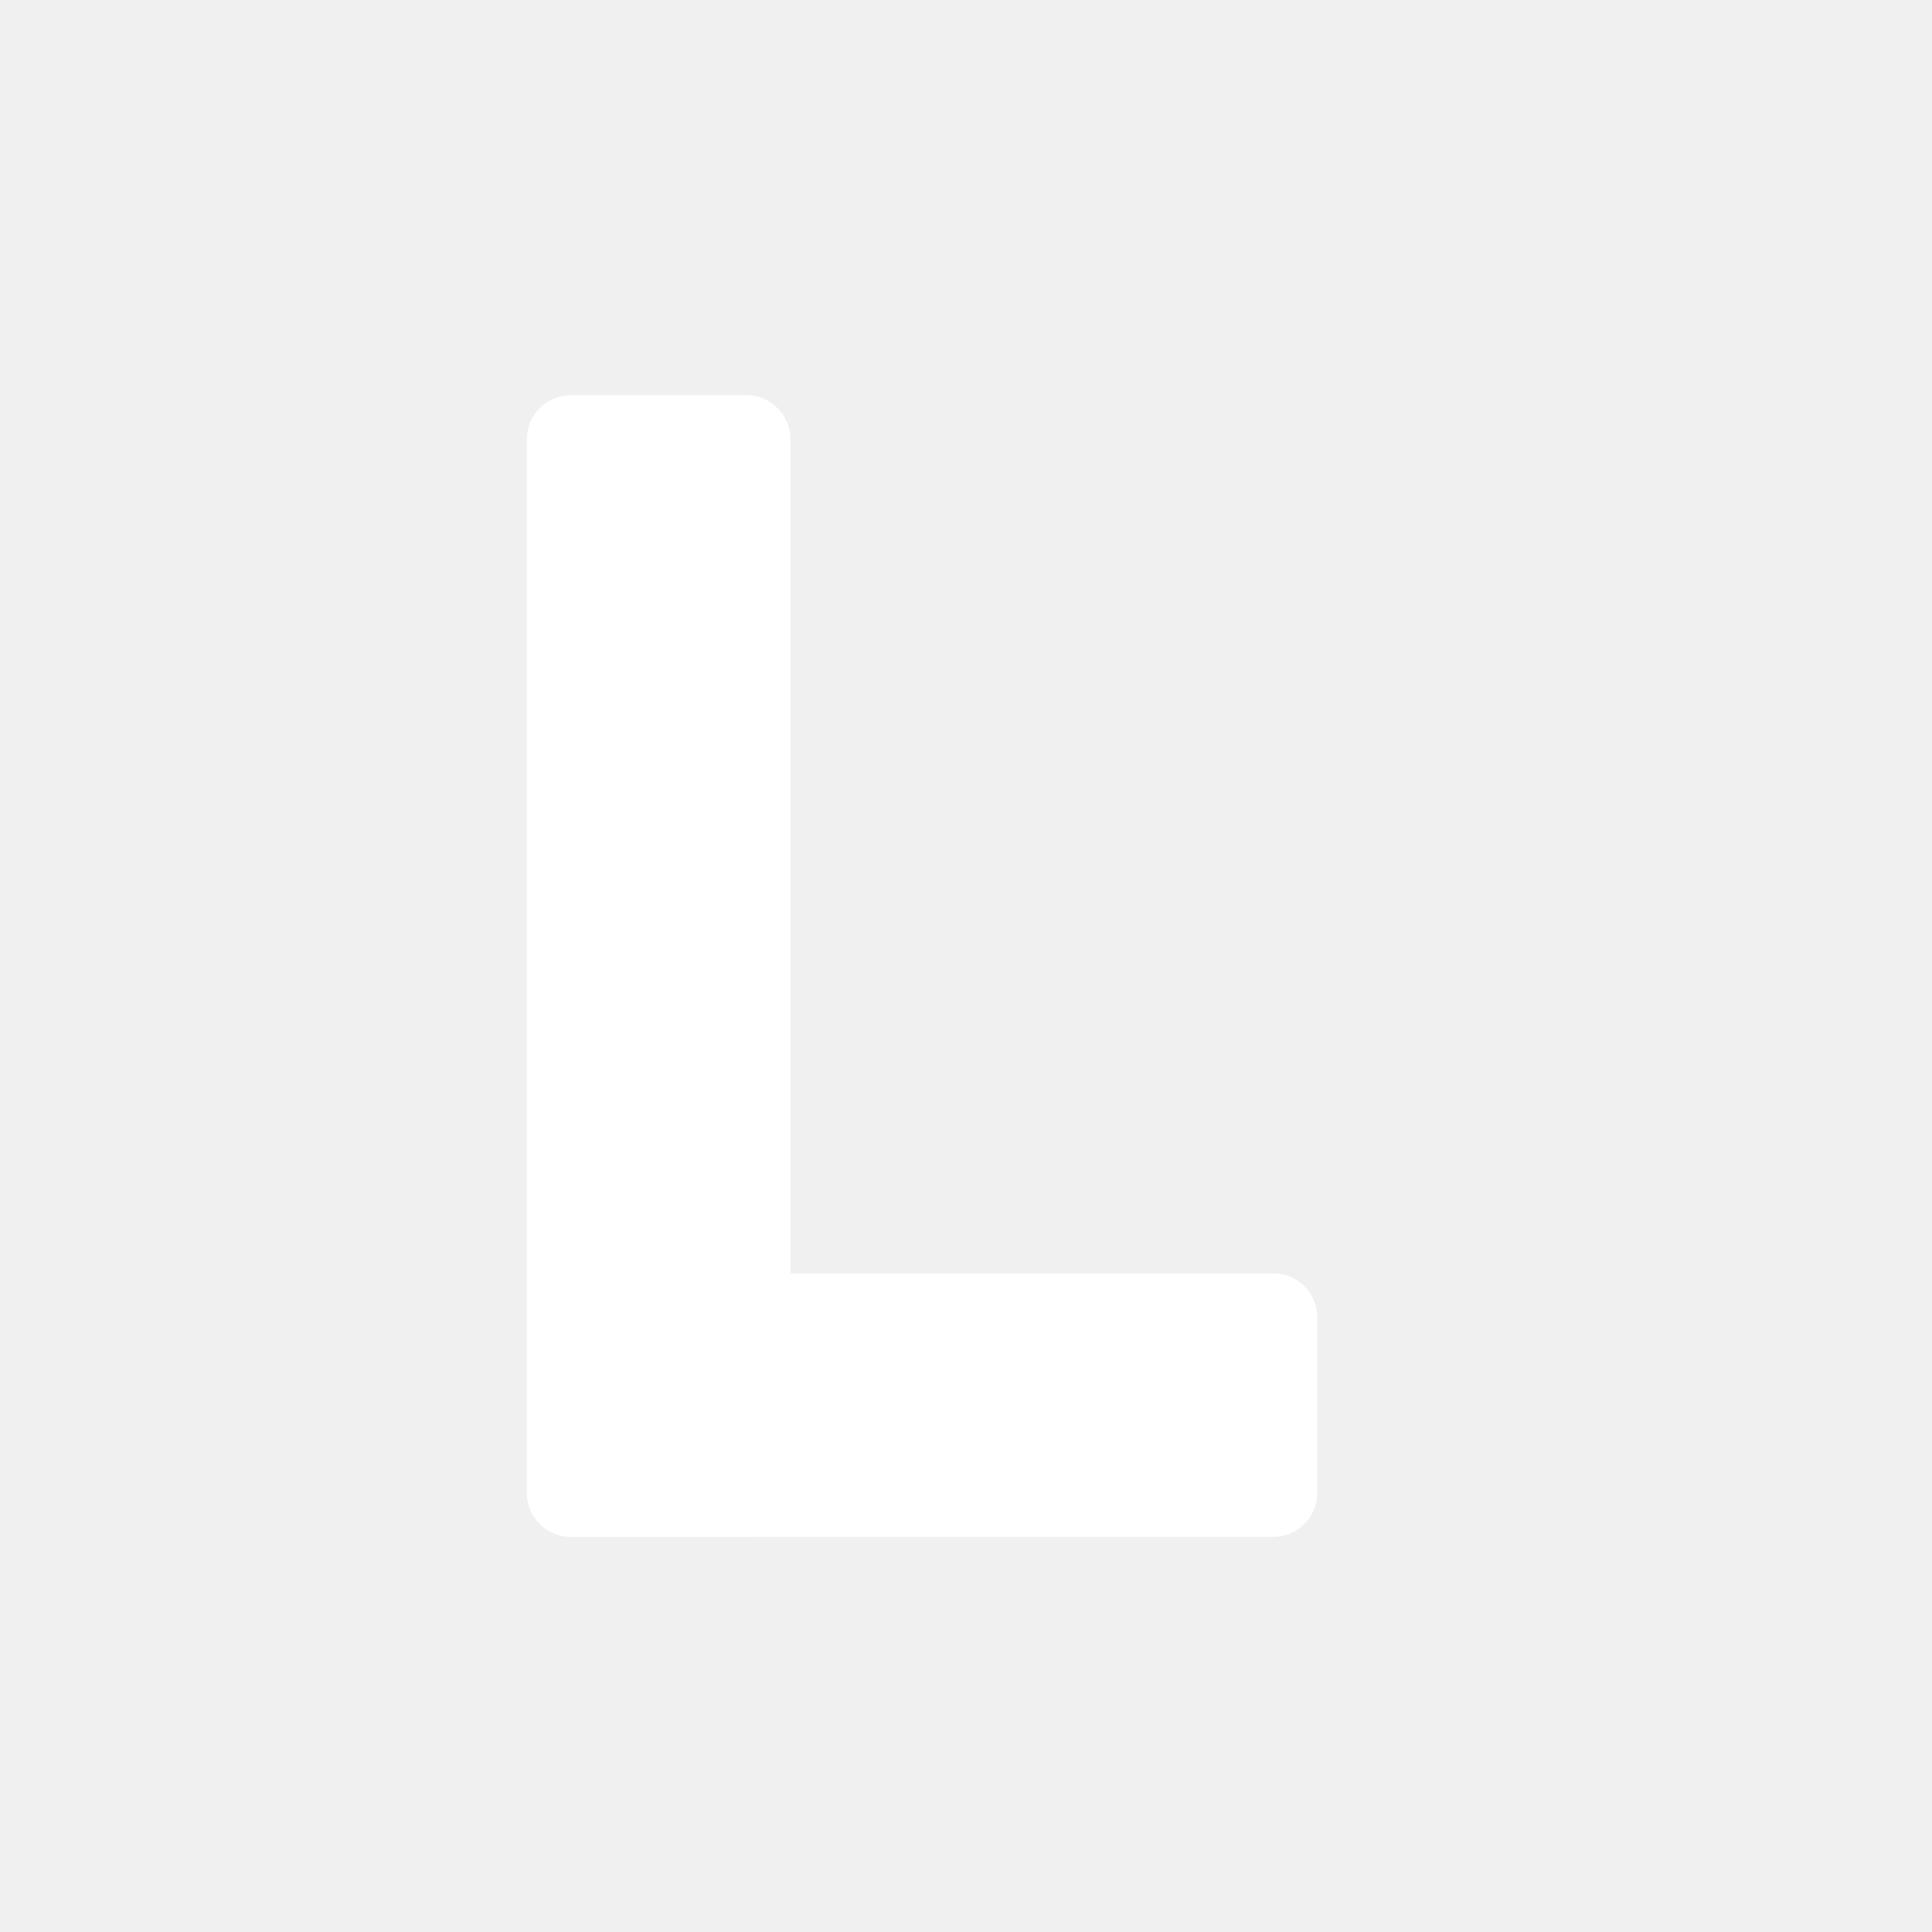
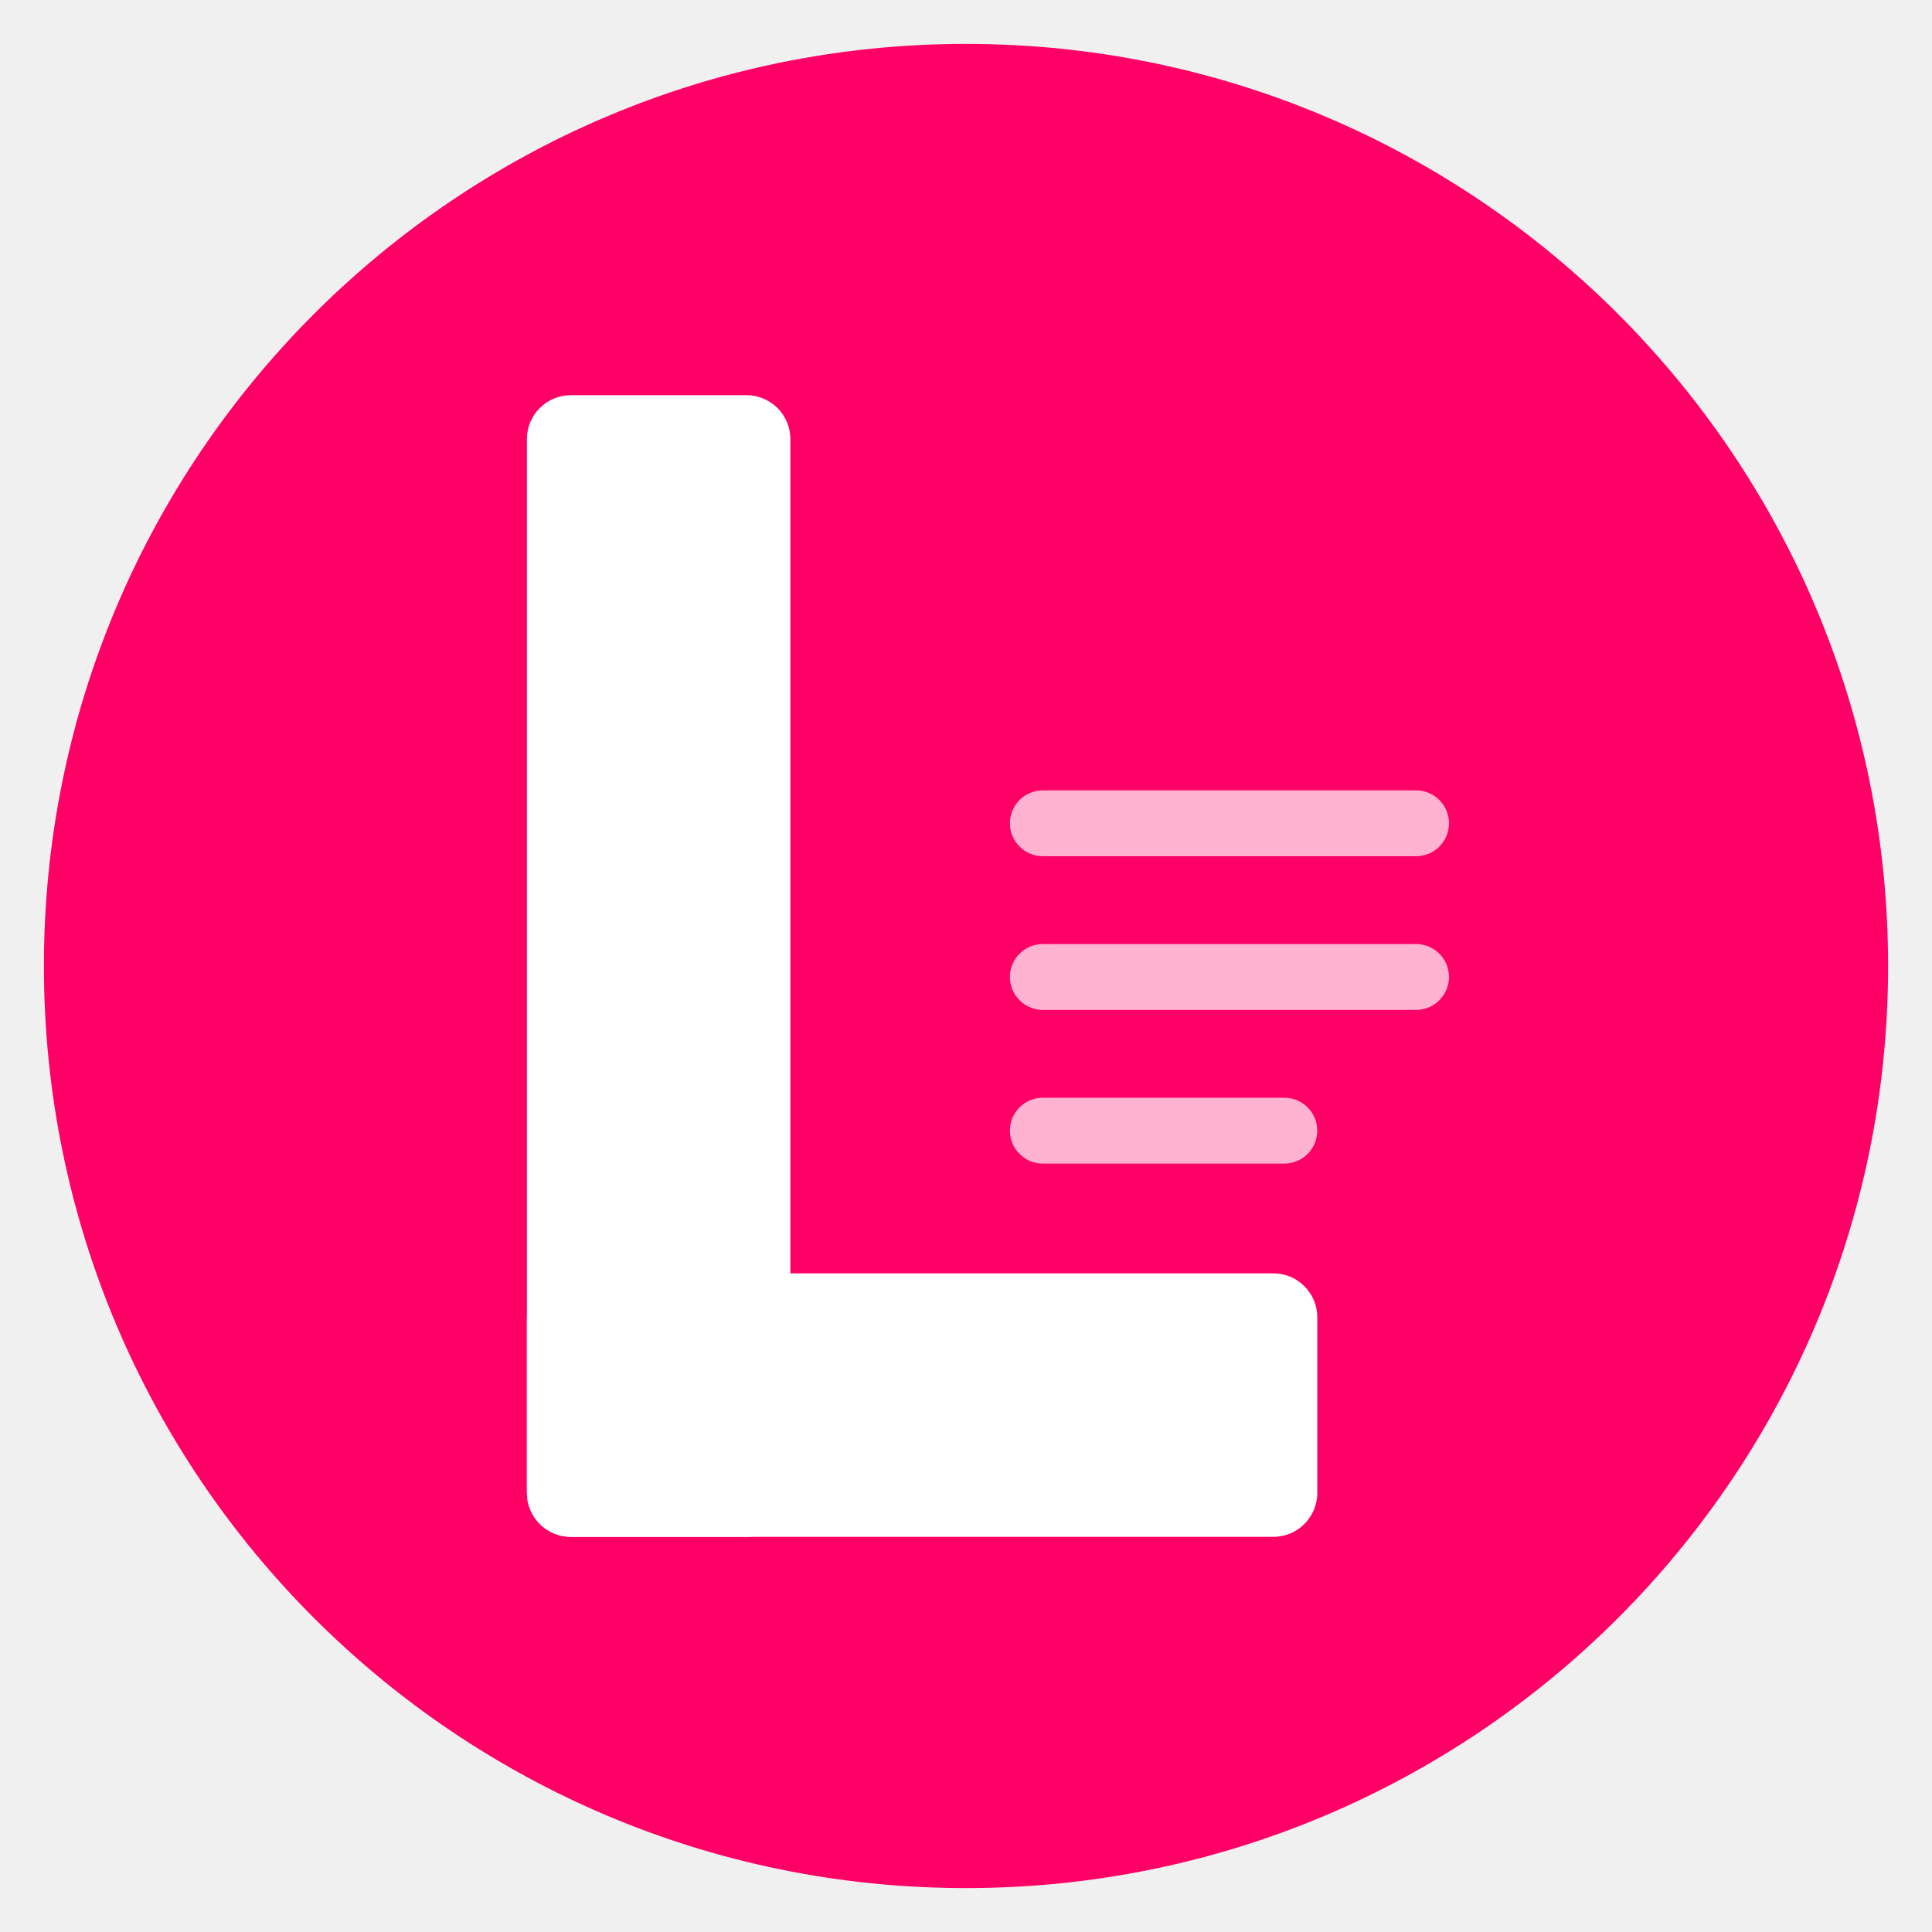
<svg xmlns="http://www.w3.org/2000/svg" viewBox="0 0 88 88" fill="none" role="img" aria-label="Lumnix">
+   <circle cx="44" cy="44" r="42" fill="#FF0066" />
  <rect x="24" y="18" width="12" height="52" rx="2" fill="white" />
  <rect x="24" y="58" width="36" height="12" rx="2" fill="white" />
+   <rect x="46" y="36" width="20" height="3" rx="1.5" fill="white" opacity="0.7" />
+   <rect x="46" y="43" width="20" height="3" rx="1.5" fill="white" opacity="0.7" />
+   <rect x="46" y="50" width="14" height="3" rx="1.5" fill="white" opacity="0.7" />
</svg>
